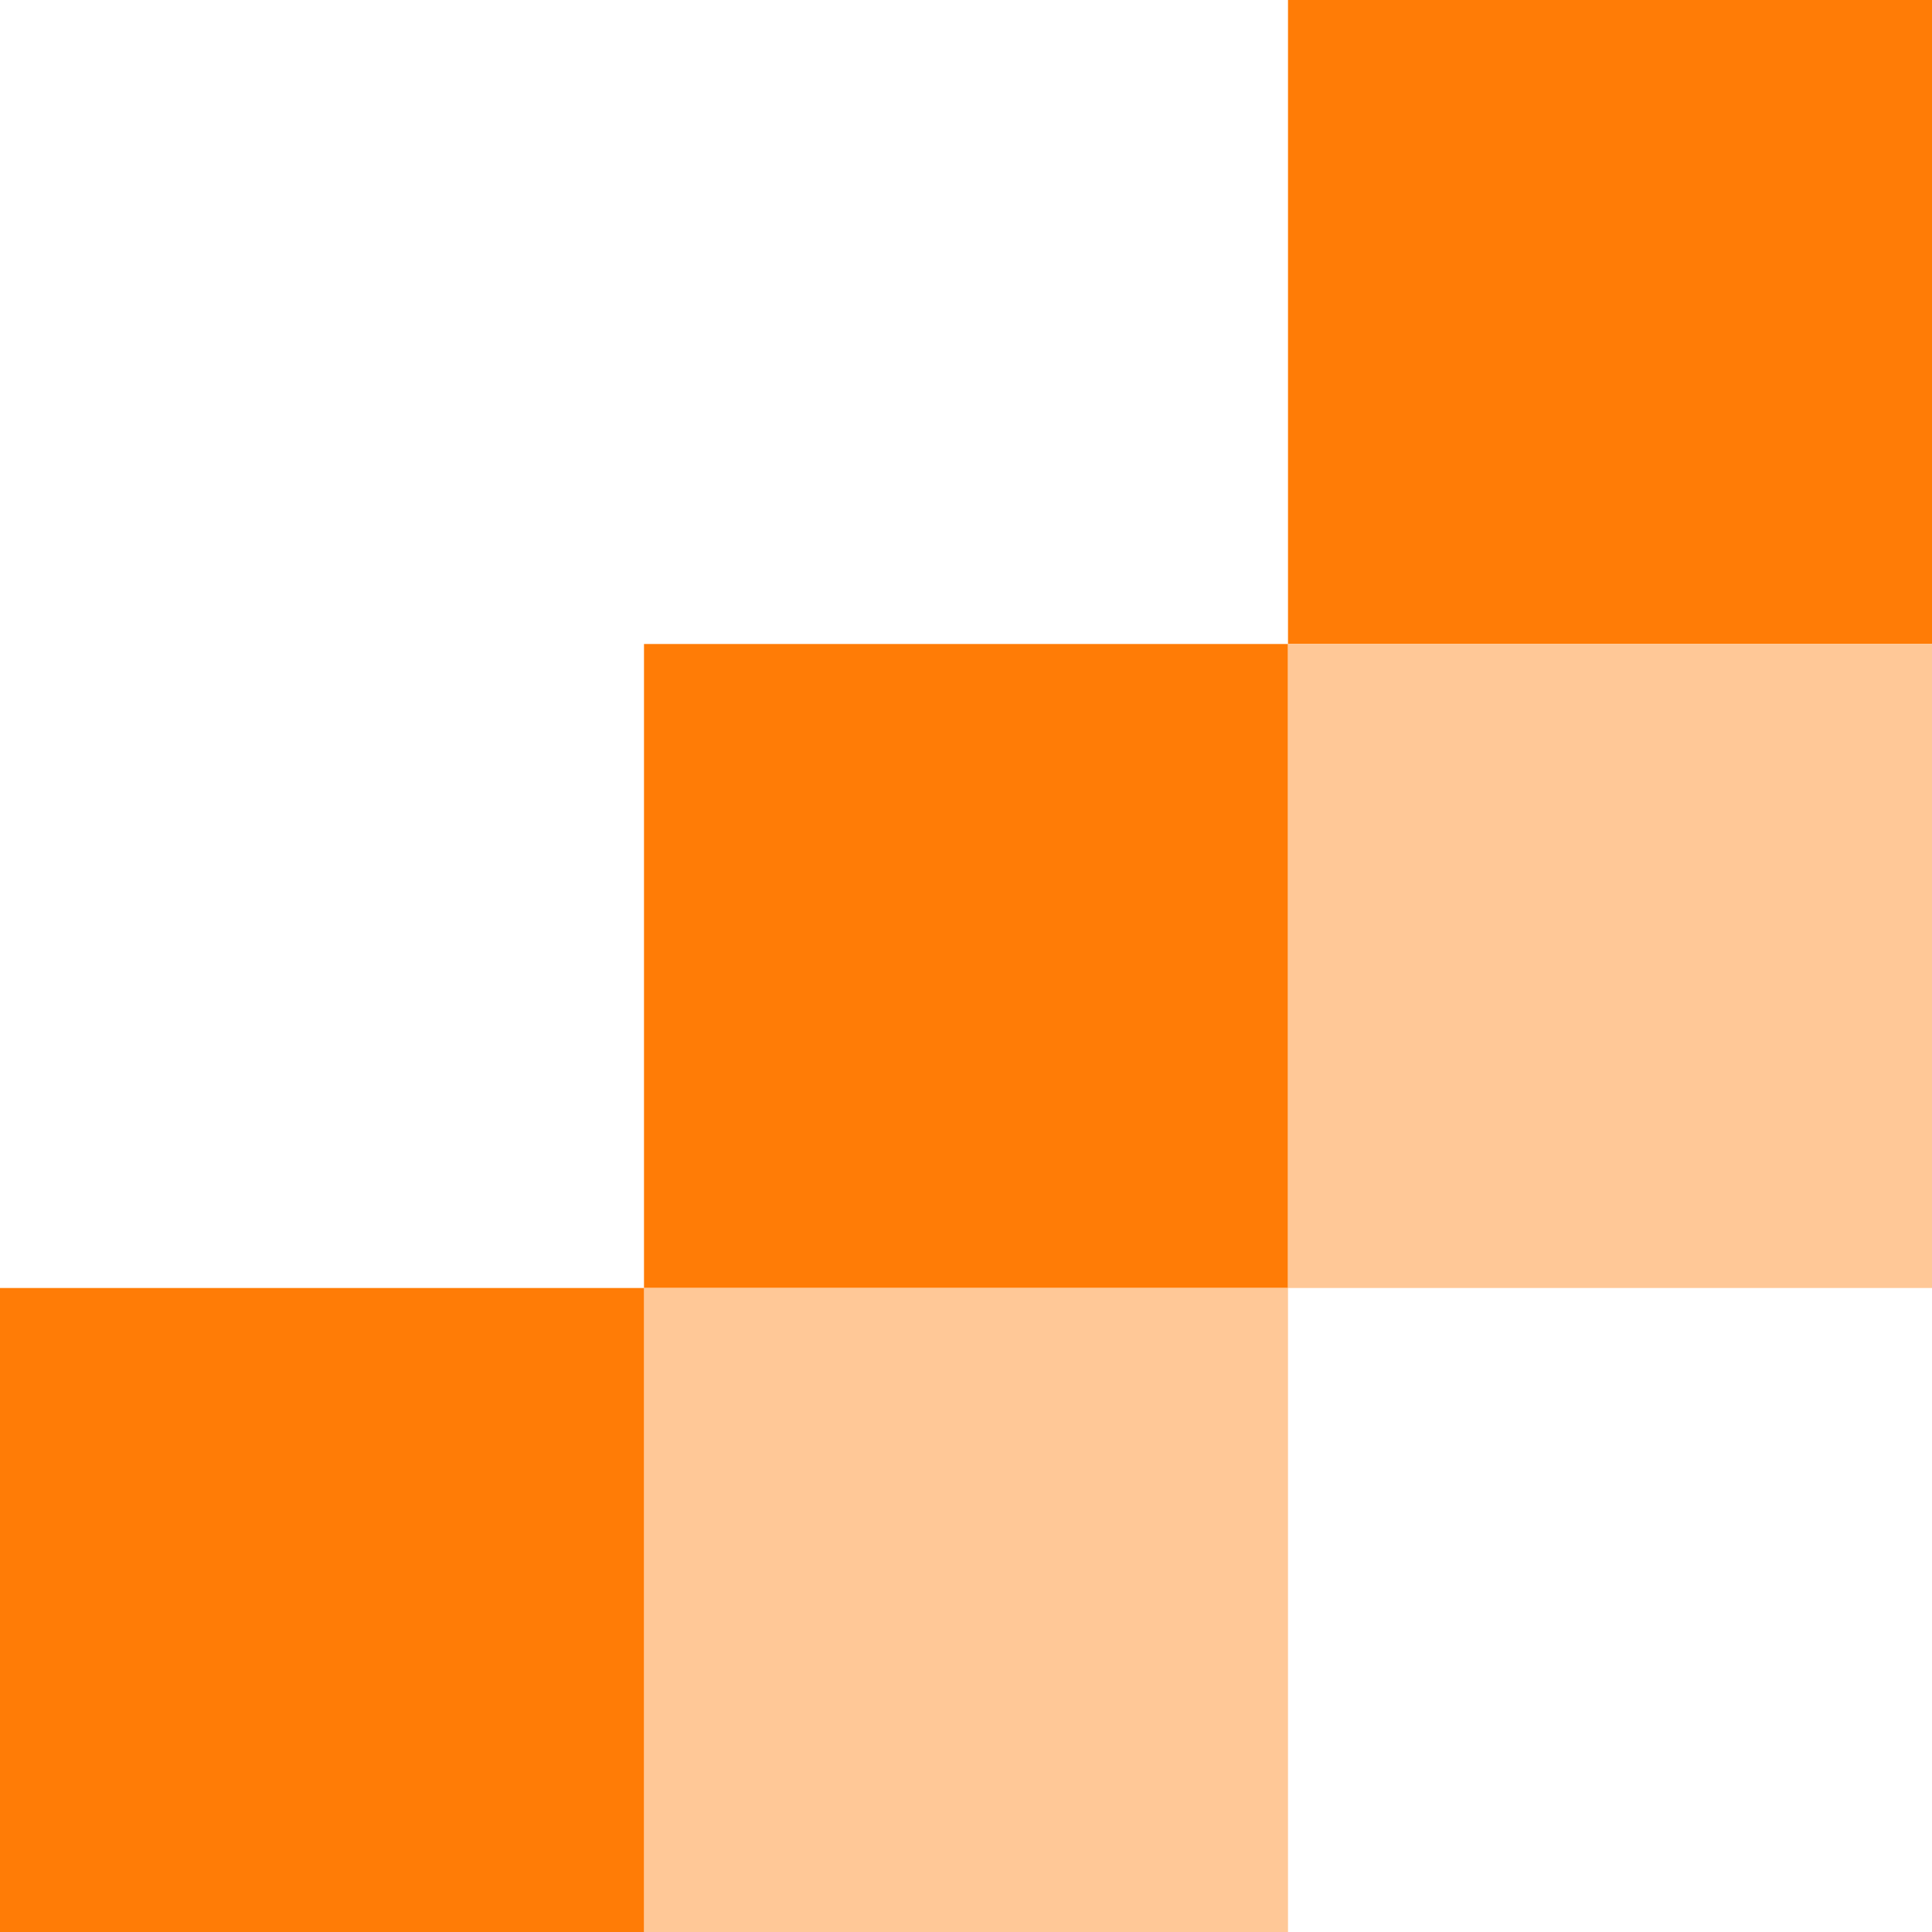
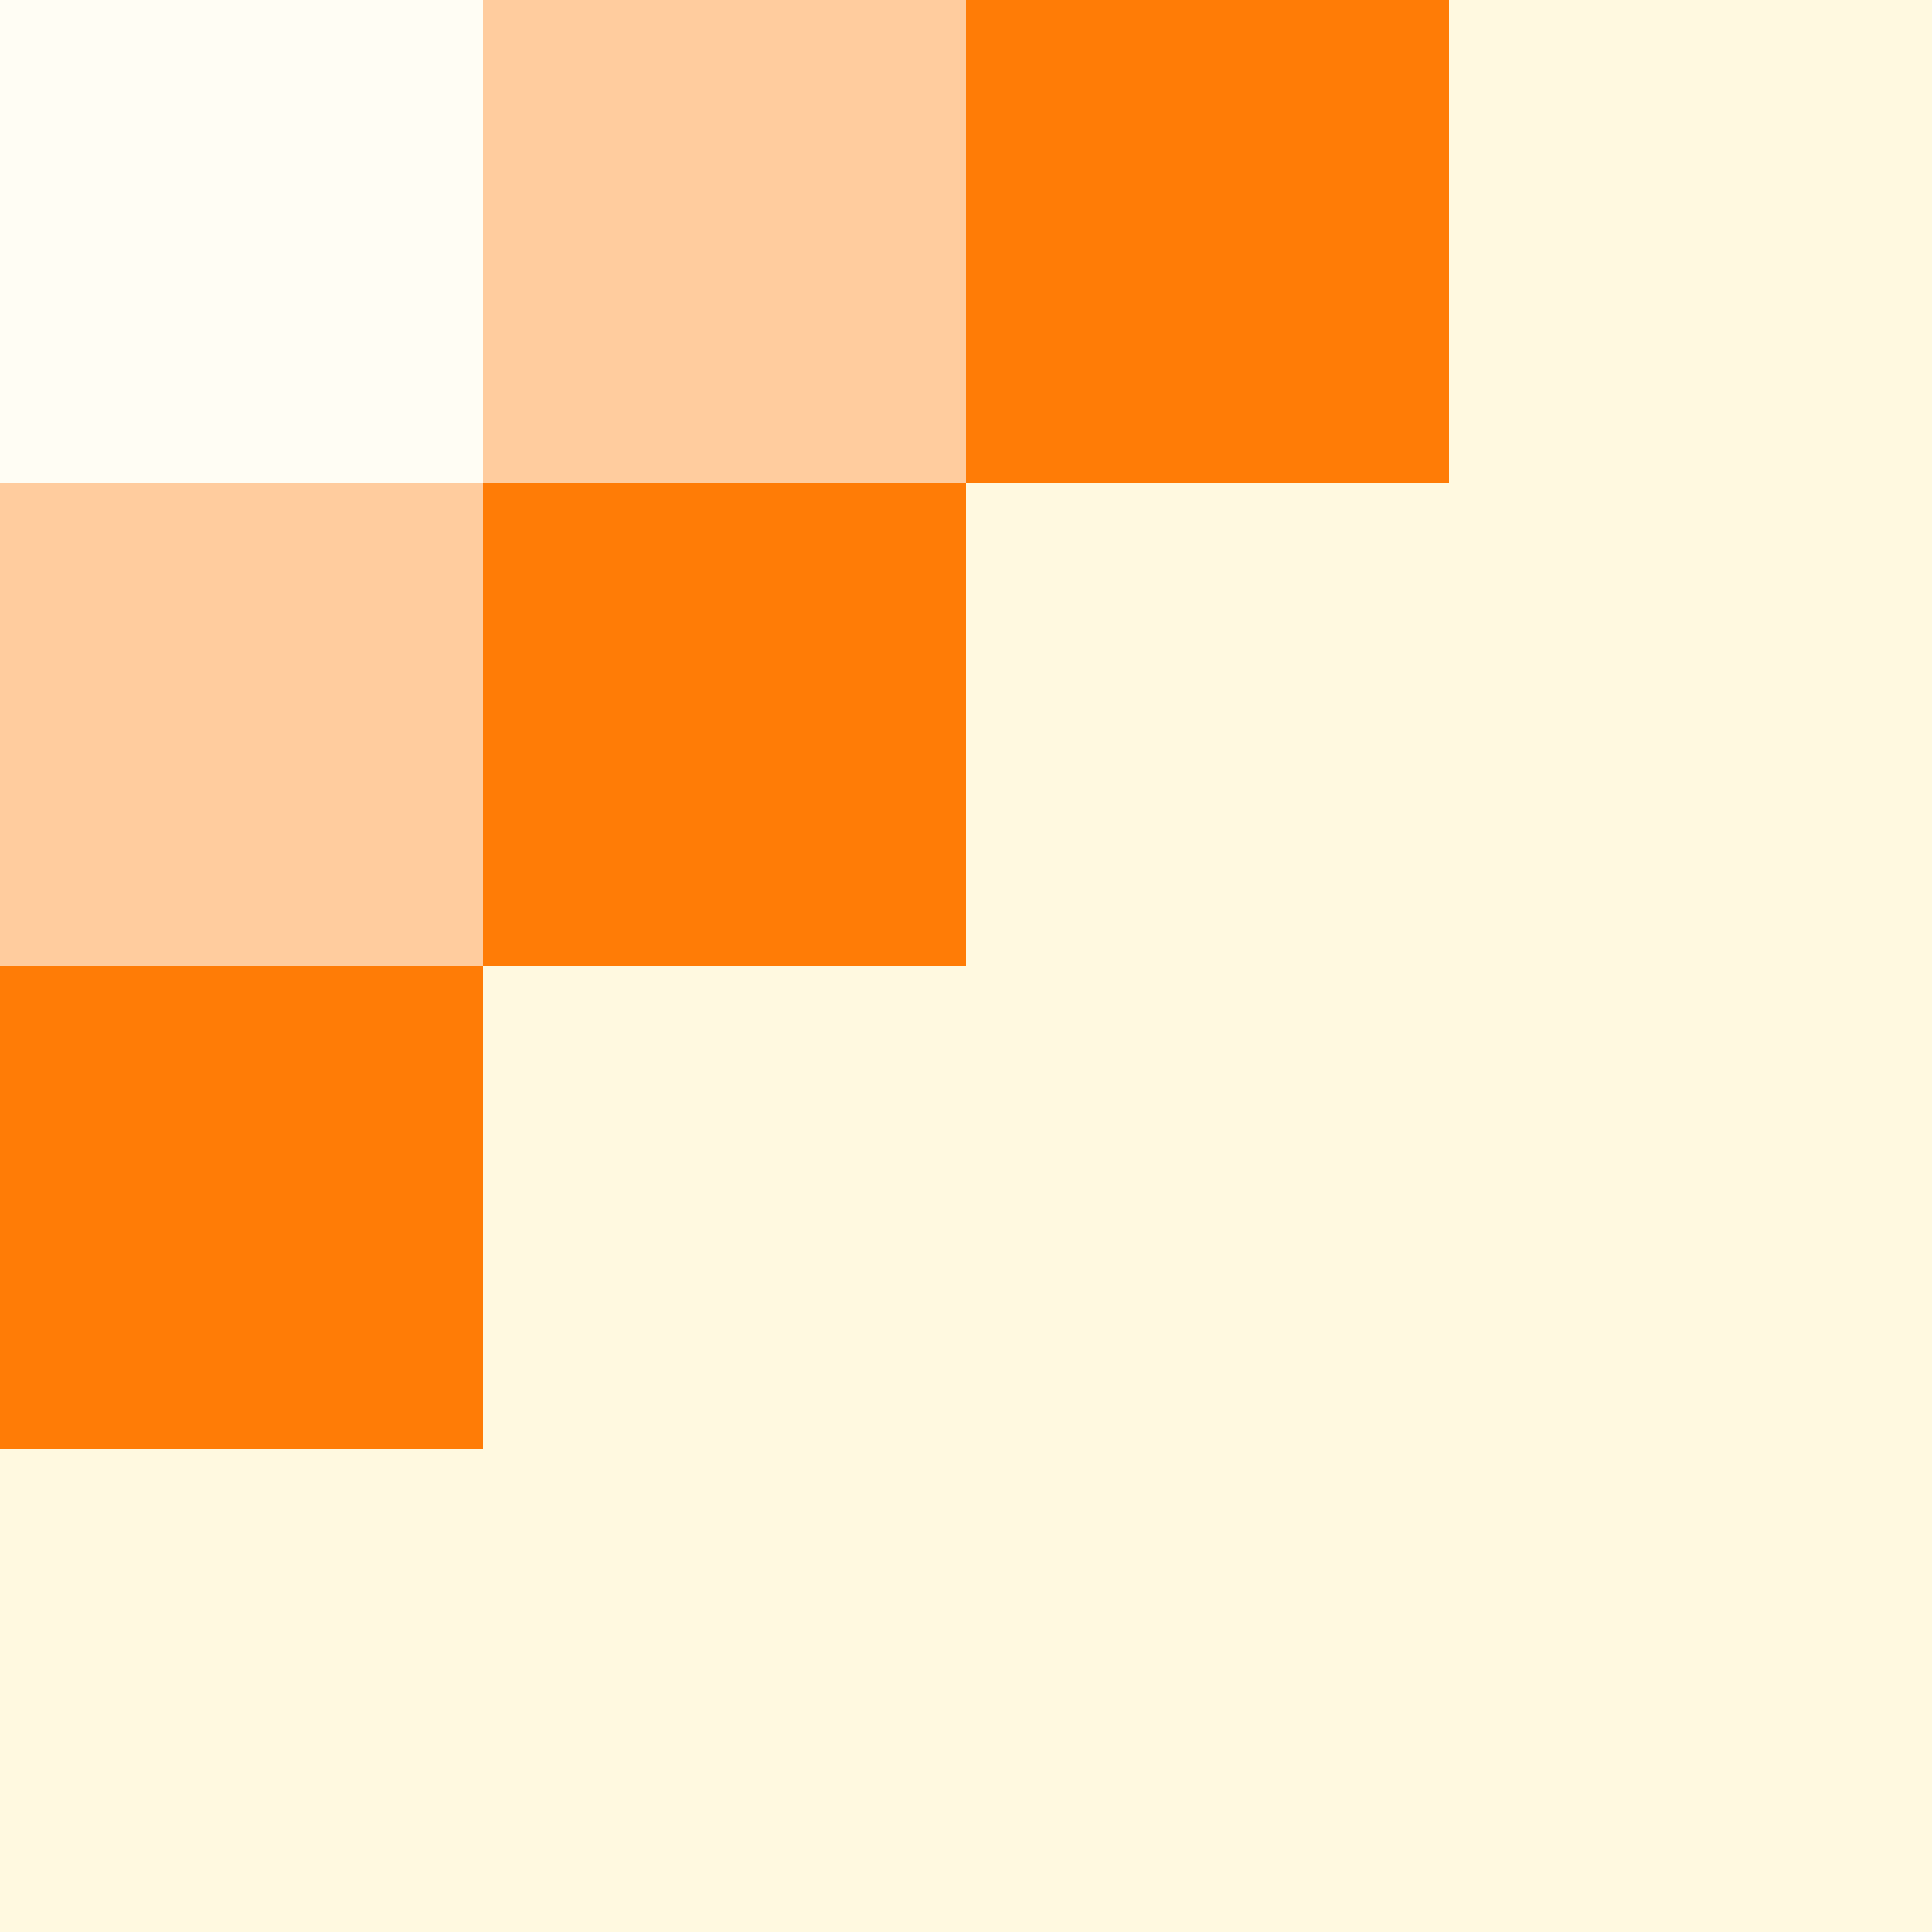
- <svg xmlns="http://www.w3.org/2000/svg" width="12" height="12" viewBox="0 0 12 12" fill="none">
-   <rect x="4" y="4" width="4" height="4" fill="#FF7C06" />
-   <rect x="8" width="4" height="4" fill="#FF7C06" />
-   <rect x="8" y="4" width="4" height="4" fill="#FFC897" />
-   <rect x="4" y="8" width="4" height="4" fill="#FFC897" />
-   <rect y="8" width="4" height="4" fill="#FF7C06" />
+ <svg xmlns="http://www.w3.org/2000/svg" width="16" height="16" viewBox="0 0 16 16" fill="none">
+   <rect x="16" y="16" width="16" height="16" transform="rotate(-180 16 16)" fill="#FFF9E0" />
+   <rect x="4" y="4" width="4" height="4" transform="rotate(-180 4 4)" fill="#FFFDF4" />
+   <rect x="4" y="8" width="4" height="4" transform="rotate(-180 4 8)" fill="#FFCC9E" />
+   <rect x="8" y="4" width="4" height="4" transform="rotate(-180 8 4)" fill="#FFCC9E" />
+   <rect x="12" y="4" width="4" height="4" transform="rotate(-180 12 4)" fill="#FF7C06" />
+   <rect x="8" y="8" width="4" height="4" transform="rotate(-180 8 8)" fill="#FF7C06" />
+   <rect x="4" y="12" width="4" height="4" transform="rotate(-180 4 12)" fill="#FF7C06" />
</svg>
